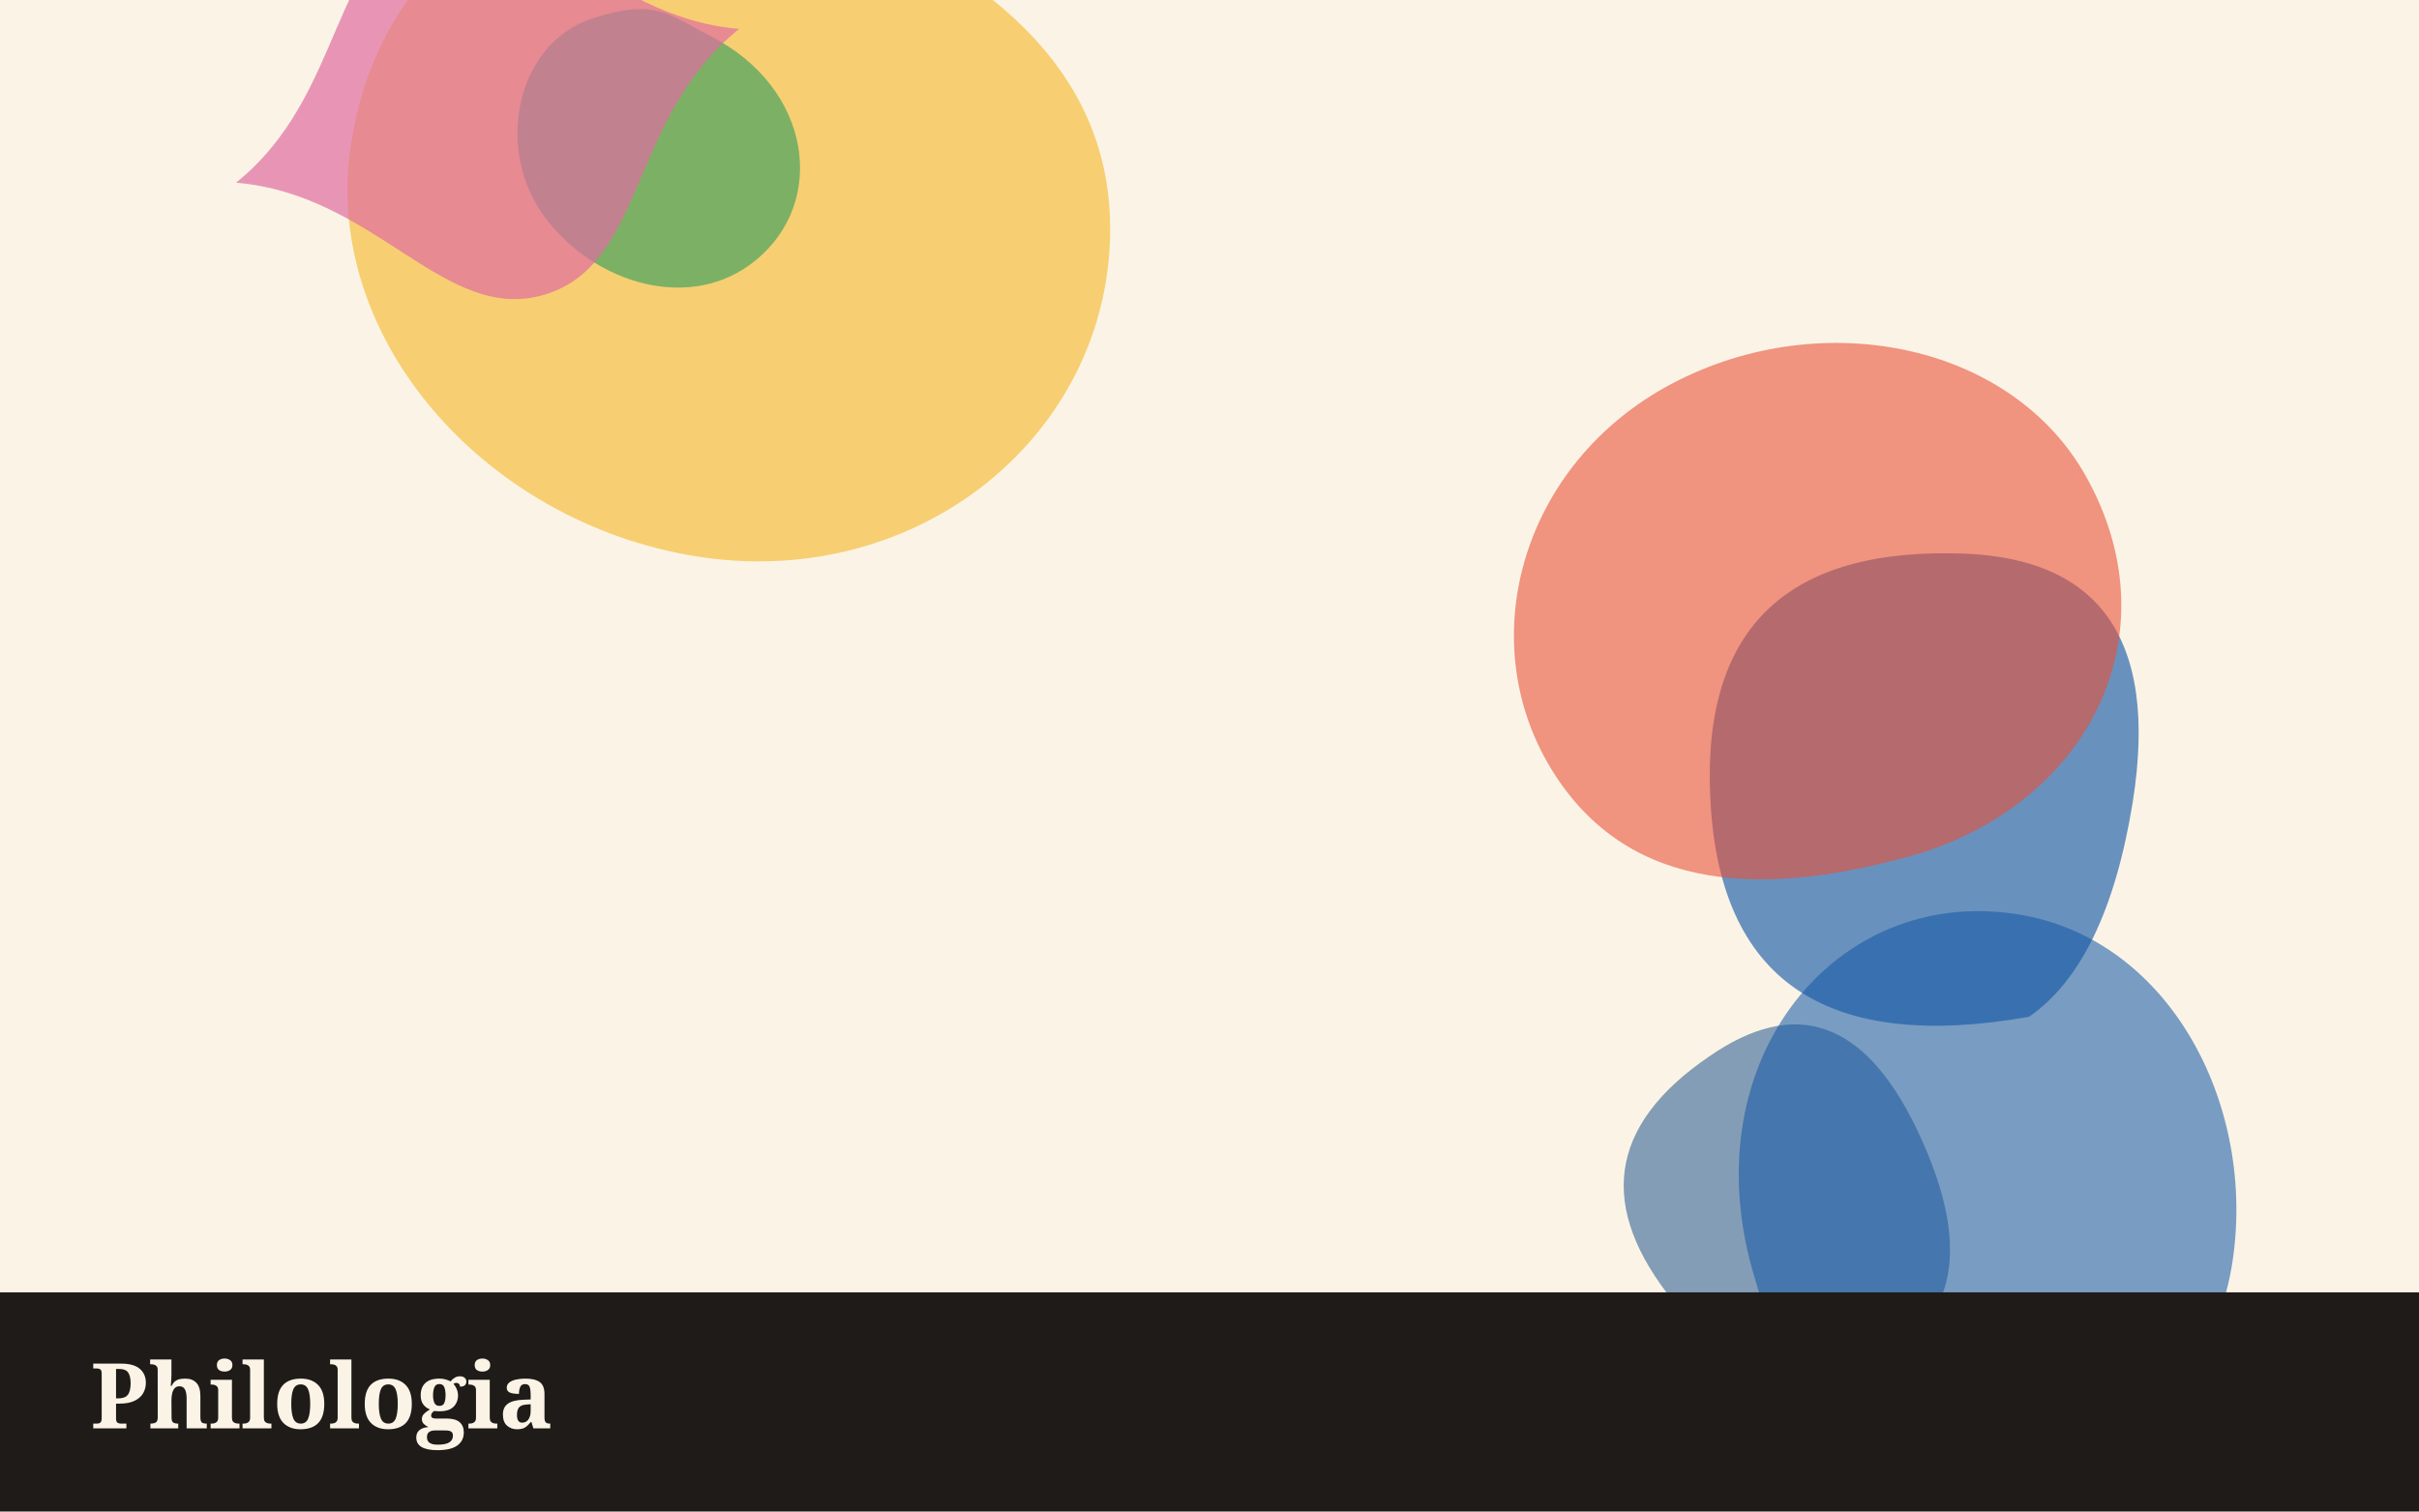
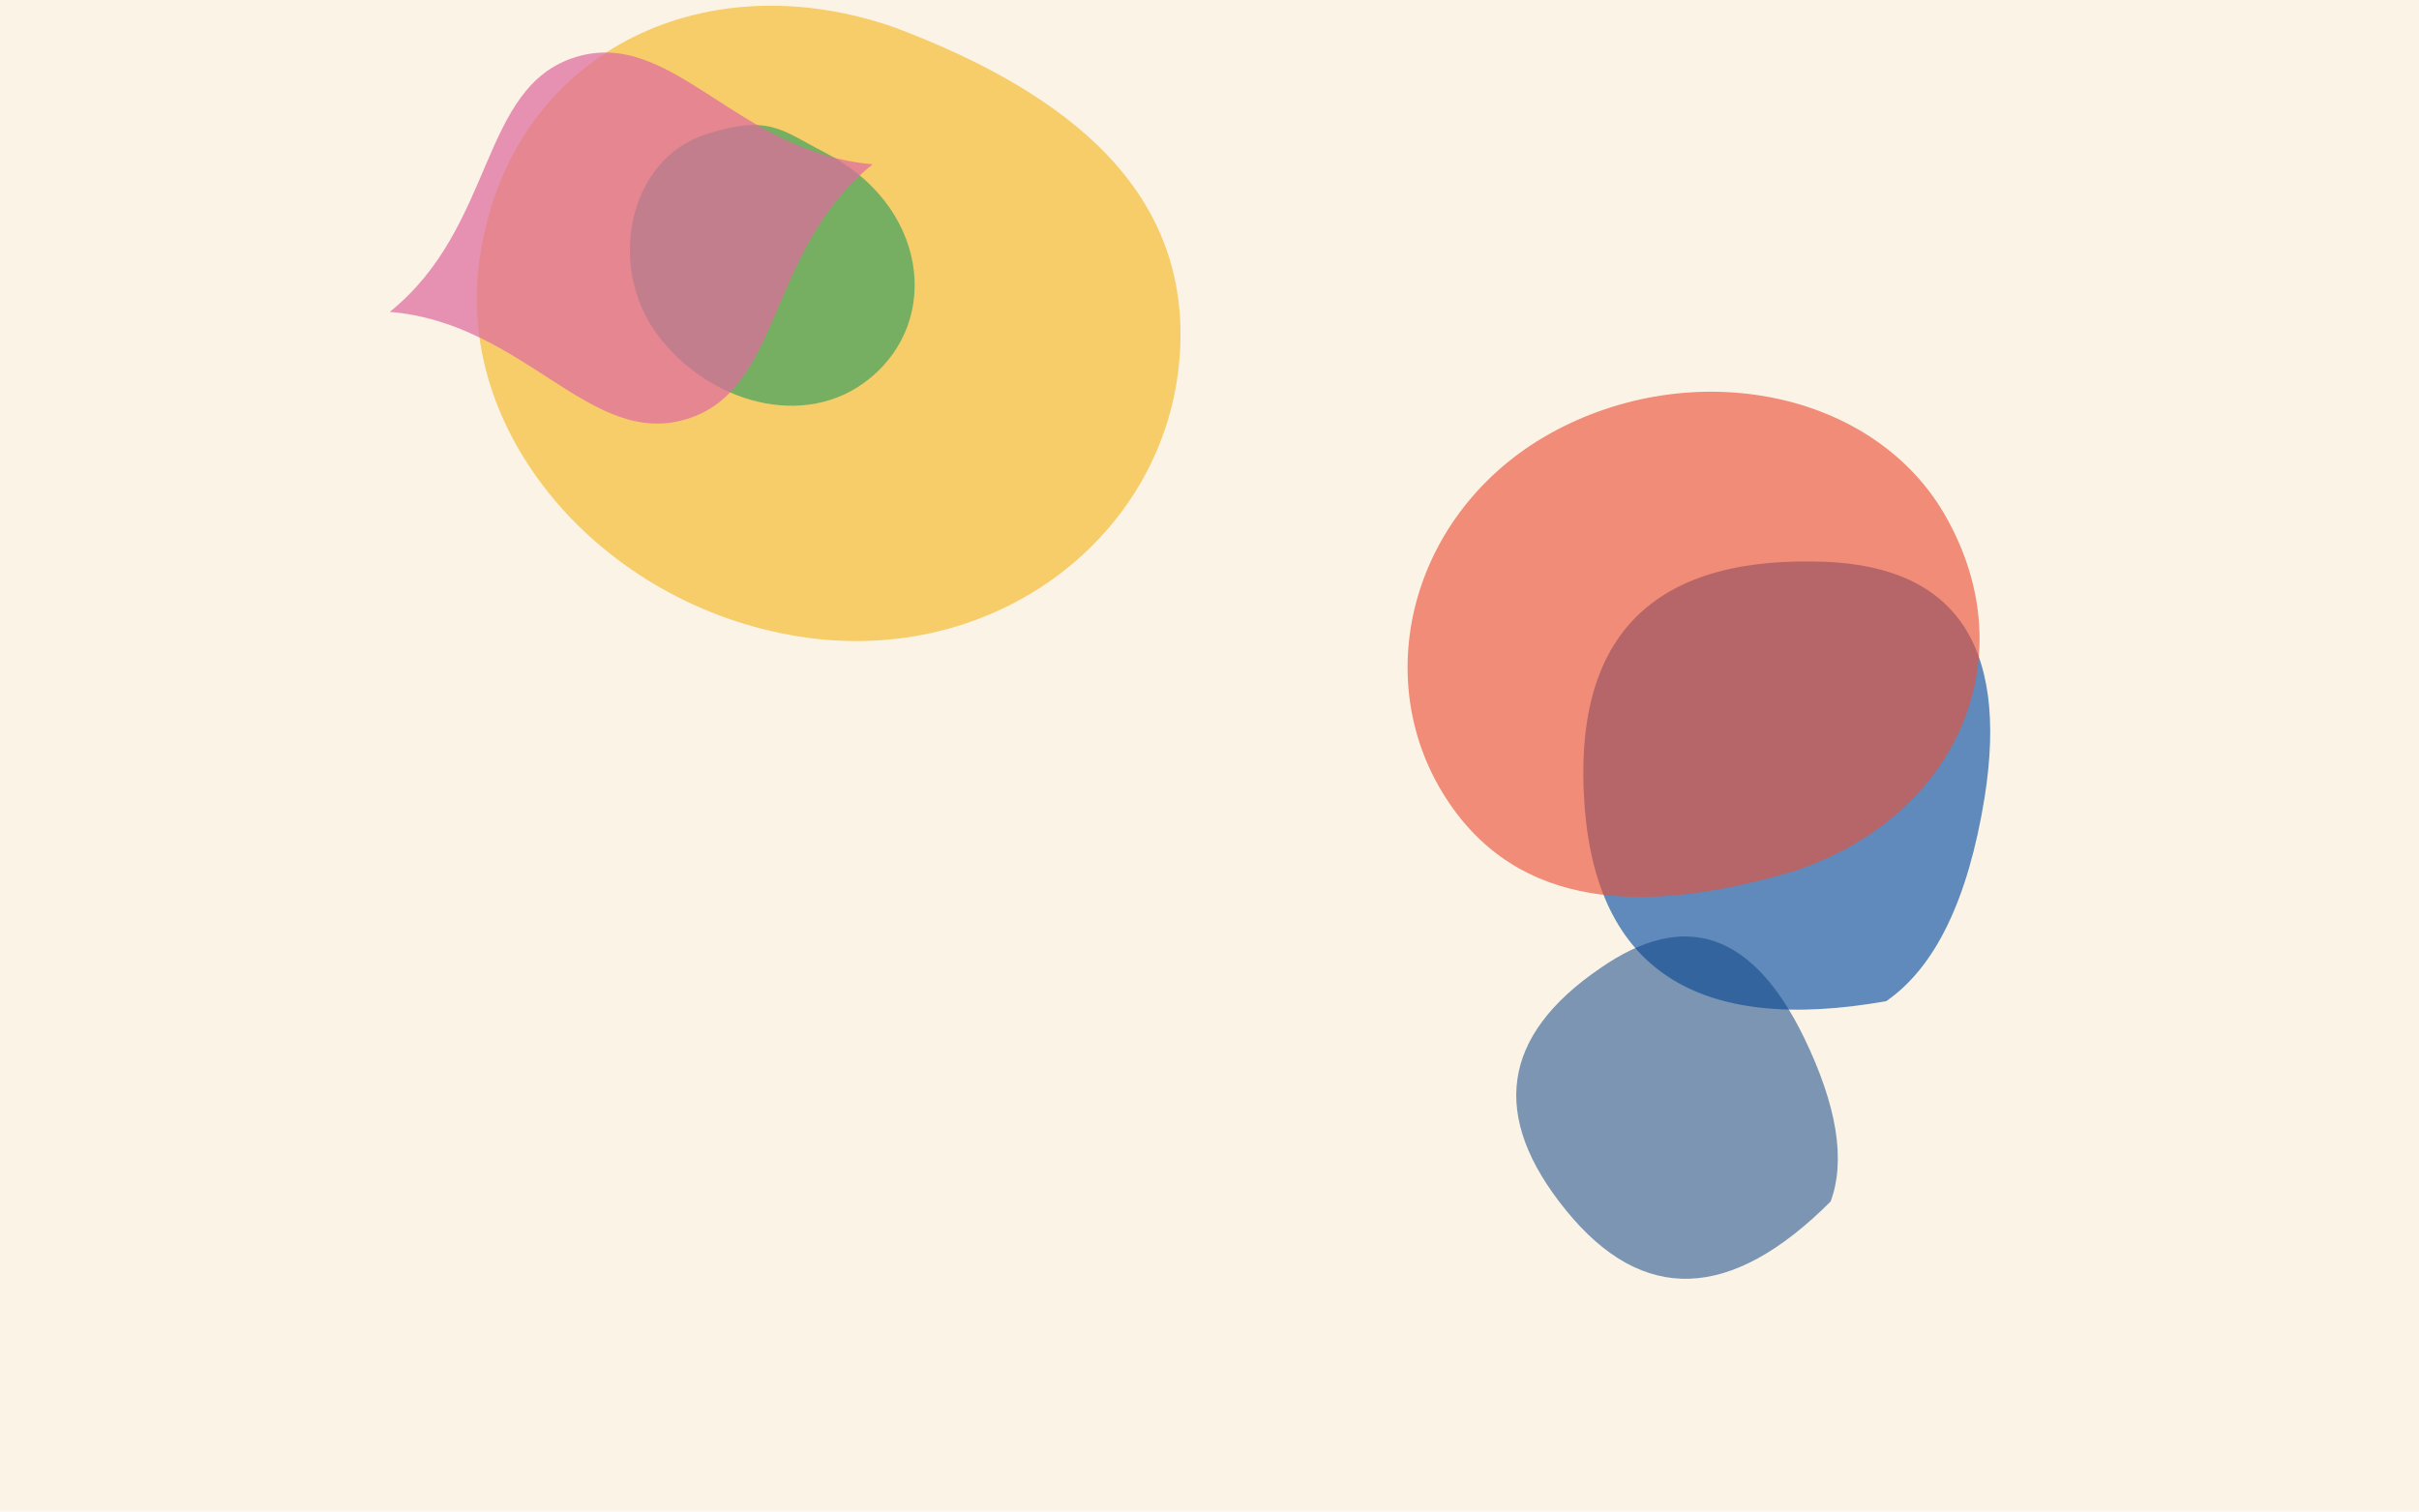
- <svg xmlns="http://www.w3.org/2000/svg" viewBox="0 0 640 400" role="img" aria-label="Philologia (placeholder image)">
+ <svg xmlns="http://www.w3.org/2000/svg" viewBox="0 0 640 400" preserveAspectRatio="xMidYMid slice">
  <rect width="640" height="400" fill="#fbf4e6" />
-   <g transform="translate(502 208) rotate(184) scale(1.95) translate(-50 -50)" fill="#1357a6" opacity="0.63">
+   <g transform="translate(466 207) rotate(184) scale(1.85) translate(-50 -50)" fill="#1357a6" opacity="0.67">
    <path d="M30 20 Q70 10 75 45 Q80 80 45 82 Q15 84 18 50 Q20 28 30 20 Z" />
  </g>
-   <g transform="translate(185 59) rotate(94) scale(2.59) translate(-50 -50)" fill="#f4b41a" opacity="0.57">
+   <g transform="translate(212 87) rotate(94) scale(2.39) translate(-50 -50)" fill="#f4b41a" opacity="0.61">
    <path d="M50 8 C70 8 86 26 84 48 C82 70 64 88 44 86 C22 84 10 64 16 42 C22 22 32 8 50 8 Z" />
  </g>
-   <g transform="translate(171 43) rotate(117) scale(1.25) translate(-50 -50)" fill="#2a9d5c" opacity="0.6">
+   <g transform="translate(201 74) rotate(117) scale(1.26) translate(-50 -50)" fill="#2a9d5c" opacity="0.63">
    <path d="M20 50 C20 26 40 12 58 20 C74 27 78 48 70 64 C62 80 40 86 28 74 C18 64 20 60 20 50 Z" />
  </g>
-   <g transform="translate(129 28) rotate(73) scale(1.74) translate(-50 -50)" fill="#e06c9f" opacity="0.7">
+   <g transform="translate(167 63) rotate(73) scale(1.67) translate(-50 -50)" fill="#e06c9f" opacity="0.73">
    <path d="M50 10 C58 30 80 34 80 50 C80 66 58 70 50 90 C42 70 20 66 20 50 C20 34 42 30 50 10 Z" />
  </g>
-   <g transform="translate(469 321) rotate(149) scale(1.38) translate(-50 -50)" fill="#0e4585" opacity="0.5">
+   <g transform="translate(440 297) rotate(149) scale(1.36) translate(-50 -50)" fill="#0e4585" opacity="0.54">
    <path d="M30 20 Q70 10 75 45 Q80 80 45 82 Q15 84 18 50 Q20 28 30 20 Z" />
  </g>
-   <g transform="translate(484 158) rotate(237) scale(2.06) translate(-50 -50)" fill="#e94f37" opacity="0.59">
+   <g transform="translate(451 167) rotate(237) scale(1.94) translate(-50 -50)" fill="#e94f37" opacity="0.63">
    <path d="M50 8 C70 8 86 26 84 48 C82 70 64 88 44 86 C22 84 10 64 16 42 C22 22 32 8 50 8 Z" />
  </g>
-   <g transform="translate(534 317) rotate(343) scale(2.43) translate(-50 -50)" fill="#1357a6" opacity="0.56">
-     <path d="M20 50 C20 26 40 12 58 20 C74 27 78 48 70 64 C62 80 40 86 28 74 C18 64 20 60 20 50 Z" />
-   </g>
-   <rect x="0" y="342" width="640" height="58" fill="#1e1b18" />
-   <text x="24" y="378" fill="#fbf4e6" font-family="Georgia, serif" font-size="24" font-weight="600">Philologia</text>
</svg>
